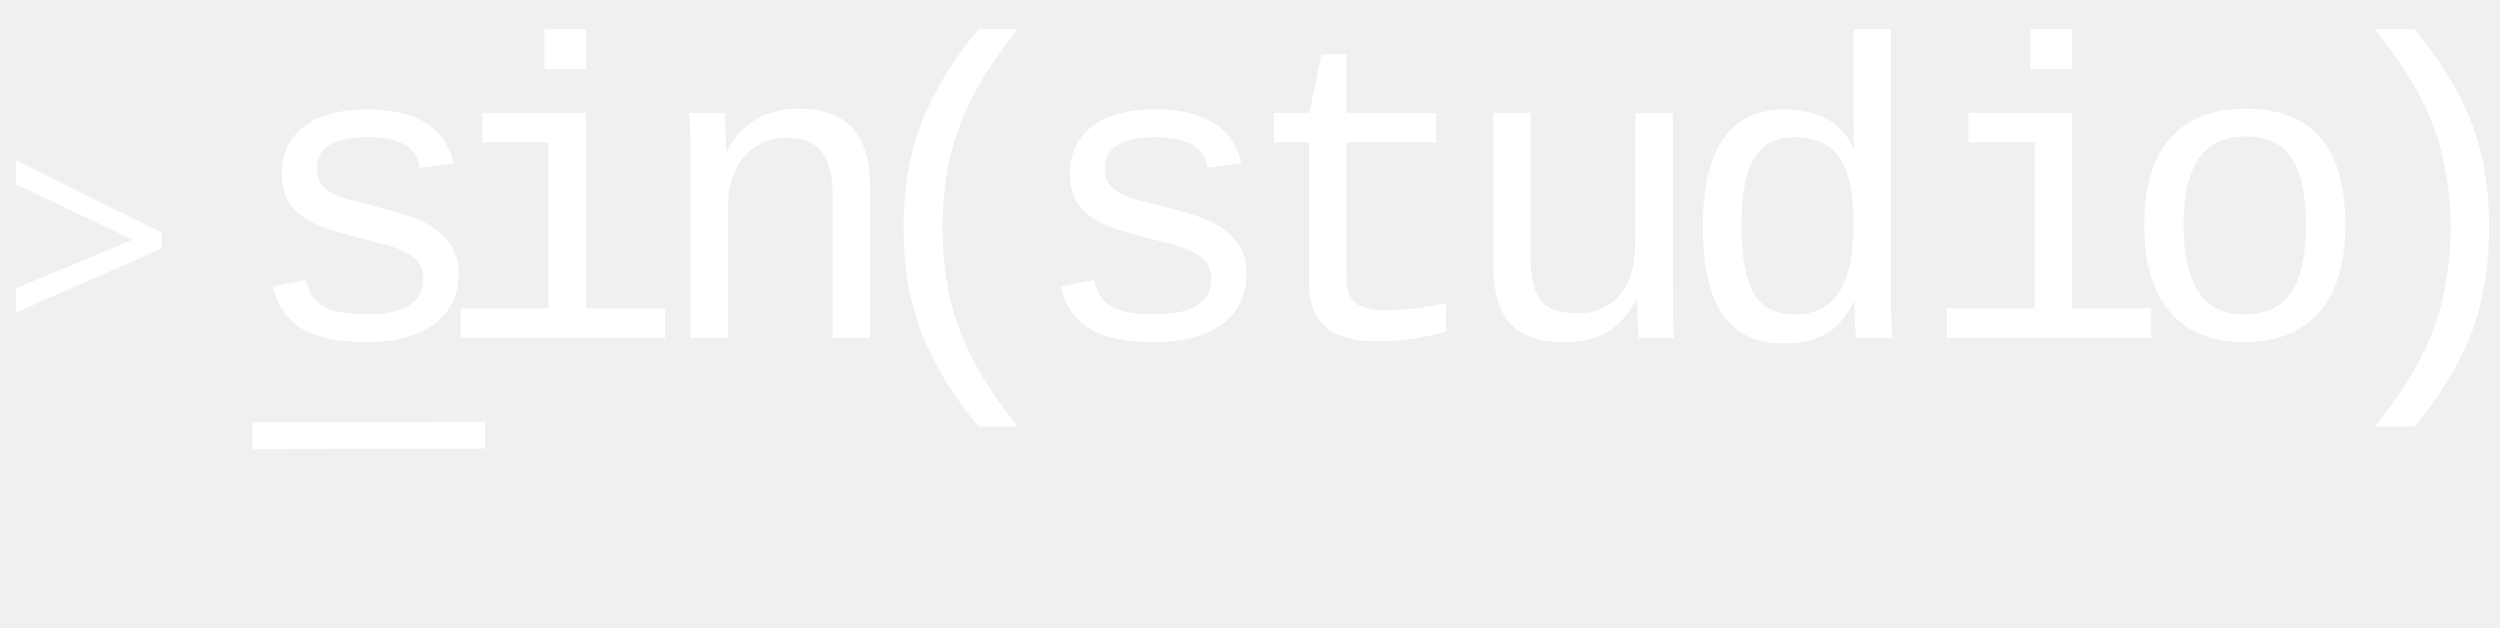
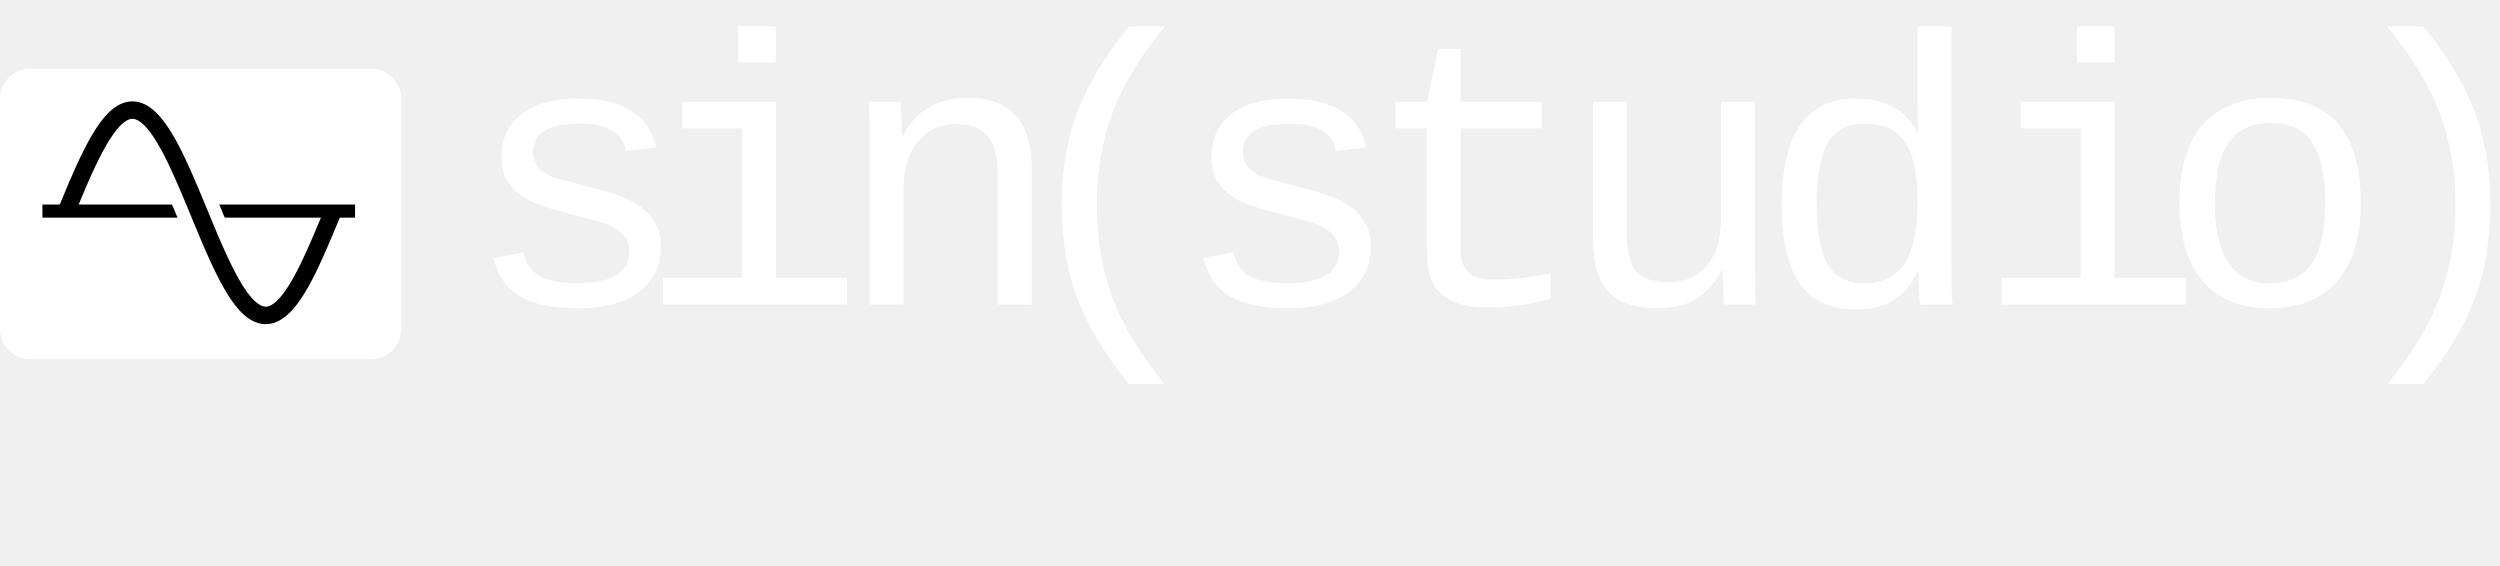
- <svg xmlns="http://www.w3.org/2000/svg" viewBox="0 0 516.42 129.63">
+ <svg xmlns="http://www.w3.org/2000/svg" viewBox="0 0 573.23 129.63">
  <defs>
-     <style>.cls-1{font-size:88px;font-family:CourierNewPSMT, Courier New;letter-spacing:-0.15em;}.cls-1,.cls-12,.cls-13{fill:#fff;}.cls-2{letter-spacing:-0.08em;}.cls-3{letter-spacing:-0.18em;}.cls-4{letter-spacing:-0.15em;}.cls-5{letter-spacing:-0.11em;}.cls-6{letter-spacing:-0.08em;}.cls-7{letter-spacing:-0.09em;}.cls-8{letter-spacing:-0.03em;}.cls-9{letter-spacing:-0.13em;}.cls-10{letter-spacing:-0.16em;}.cls-11{letter-spacing:-0.14em;}.cls-12{font-size:64px;font-family:PTMono-Regular, PT Mono;}</style>
+     <style>.cls-1,.cls-6{fill:#fff;}.cls-2,.cls-3,.cls-4,.cls-5{fill:none;stroke-miterlimit:10;}.cls-2,.cls-5{stroke:#000;}.cls-2{stroke-linecap:square;stroke-width:3px;}.cls-3,.cls-4{stroke:#fff;}.cls-3{stroke-width:10px;}.cls-4,.cls-5{stroke-width:4px;}.cls-6{font-size:88px;font-family:CourierNewPSMT, Courier New;letter-spacing:-0.15em;}.cls-7{letter-spacing:-0.08em;}.cls-8{letter-spacing:-0.18em;}.cls-9{letter-spacing:-0.15em;}.cls-10{letter-spacing:-0.11em;}.cls-11{letter-spacing:-0.08em;}.cls-12{letter-spacing:-0.09em;}.cls-13{letter-spacing:-0.03em;}.cls-14{letter-spacing:-0.13em;}.cls-15{letter-spacing:-0.16em;}.cls-16{letter-spacing:-0.14em;}</style>
  </defs>
  <g id="レイヤー_2" data-name="レイヤー 2">
    <g id="レイヤー_1のコピー" data-name="レイヤー 1のコピー">
-       <text class="cls-1" transform="matrix(1, 0, 0, 1, 49.18, 69.82)">s<tspan class="cls-2" x="39.87" y="0">i</tspan>
-         <tspan class="cls-3" x="85.5" y="0">n</tspan>
-         <tspan class="cls-4" x="122.77" y="0">(</tspan>
-         <tspan class="cls-5" x="162.77" y="0">s</tspan>
-         <tspan class="cls-6" x="205.81" y="0">t</tspan>
-         <tspan class="cls-7" x="251.31" y="0">u</tspan>
-         <tspan class="cls-8" x="296.63" y="0">d</tspan>
-         <tspan class="cls-9" x="346.84" y="0">i</tspan>
-         <tspan class="cls-10" x="388.16" y="0">o</tspan>
-         <tspan class="cls-11" x="426.97" y="0">)</tspan>
+       <rect class="cls-1" y="15.73" width="92" height="66.65" rx="7" ry="7" />
+       <line class="cls-2" x1="11.23" y1="48.4" x2="79.91" y2="48.4" />
+       <polyline class="cls-3" points="43.27 43.09 43.44 43.49 43.61 43.89 43.78 44.29 43.95 44.7 44.12 45.1 44.29 45.51 44.46 45.92 44.63 46.33 44.8 46.73 44.97 47.14 45.14 47.55 45.31 47.96 45.48 48.37 45.65 48.78 45.82 49.2 45.99 49.61 46.16 50.02 46.33 50.43 46.5 50.84 46.67 51.25 46.84 51.65 47.01 52.06 47.18 52.47 47.34 52.87 47.52 53.28 47.69 53.68 47.85 54.08" />
+       <polyline class="cls-4" points="43.27 43.09 43.44 43.49 43.61 43.89 43.78 44.29 43.95 44.7 44.12 45.1 44.29 45.51 44.46 45.92 44.63 46.33 44.8 46.73 44.97 47.14 45.14 47.55 45.31 47.96 45.48 48.37 45.65 48.78 45.82 49.2 45.99 49.61 46.16 50.02 46.33 50.43 46.5 50.84 46.67 51.25 46.84 51.65 47.01 52.06 47.18 52.47 47.34 52.87 47.52 53.28 47.69 53.68 47.85 54.08" />
+       <polyline class="cls-5" points="15.09 48.78 15.26 48.37 15.43 47.96 15.6 47.55 15.77 47.14 15.94 46.73 16.11 46.33 16.28 45.92 16.45 45.51 16.62 45.1 16.79 44.7 16.95 44.29 17.13 43.89 17.3 43.49 17.46 43.09 17.63 42.69 17.8 42.3 17.97 41.9 18.14 41.51 18.31 41.12 18.48 40.73 18.65 40.35 18.82 39.97 18.99 39.59 19.16 39.21 19.33 38.84 19.5 38.47 19.67 38.1 19.84 37.73 20.01 37.37 20.18 37.02 20.35 36.66 20.52 36.31 20.69 35.97 20.86 35.62 21.03 35.28 21.2 34.95 21.37 34.62 21.54 34.29 21.71 33.97 21.88 33.66 22.05 33.34 22.22 33.04 22.39 32.73 22.56 32.44 22.73 32.14 22.9 31.85 23.07 31.57 23.24 31.29 23.41 31.02 23.58 30.75 23.75 30.49 23.92 30.24 24.09 29.99 24.26 29.74 24.43 29.5 24.59 29.27 24.77 29.05 24.93 28.82 25.11 28.61 25.27 28.4 25.44 28.2 25.61 28 25.78 27.81 25.95 27.63 26.12 27.45 26.29 27.28 26.46 27.12 26.63 26.96 26.8 26.81 26.97 26.67 27.14 26.53 27.31 26.4 27.48 26.28 27.65 26.16 27.82 26.05 27.99 25.95 28.16 25.85 28.33 25.76 28.5 25.68 28.67 25.61 28.84 25.54 29.01 25.48 29.18 25.42 29.35 25.38 29.52 25.34 29.69 25.3 29.86 25.28 30.03 25.26 30.2 25.25 30.37 25.25 30.54 25.25 30.71 25.26 30.88 25.28 31.05 25.3 31.22 25.34 31.39 25.38 31.56 25.42 31.73 25.48 31.9 25.54 32.06 25.61 32.23 25.68 32.41 25.76 32.58 25.85 32.74 25.95 32.91 26.05 33.08 26.16 33.25 26.28 33.42 26.4 33.59 26.53 33.76 26.67 33.93 26.81 34.1 26.96 34.27 27.12 34.44 27.28 34.61 27.45 34.78 27.63 34.95 27.81 35.12 28 35.29 28.2 35.46 28.4 35.63 28.61 35.8 28.82 35.97 29.05 36.14 29.27 36.31 29.5 36.48 29.74 36.65 29.99 36.82 30.24 36.99 30.49 37.16 30.75 37.33 31.02 37.5 31.29 37.67 31.57 37.84 31.85 38.01 32.14 38.18 32.44 38.35 32.73 38.52 33.04 38.69 33.34 38.86 33.66 39.03 33.97 39.2 34.29 39.37 34.62 39.54 34.95 39.7 35.28 39.88 35.62 40.05 35.97 40.22 36.31 40.38 36.66 40.55 37.02 40.72 37.37 40.89 37.73 41.06 38.1 41.23 38.47 41.4 38.84 41.57 39.21 41.74 39.59 41.91 39.97 42.08 40.35 42.25 40.73 42.42 41.12 42.59 41.51 42.76 41.9 42.93 42.3 43.1 42.69 43.27 43.09 43.44 43.49 43.61 43.89 43.78 44.29 43.95 44.7 44.12 45.1 44.29 45.51 44.46 45.92 44.63 46.33 44.8 46.73 44.97 47.14 45.14 47.55 45.31 47.96 45.48 48.37 45.65 48.78 45.82 49.2 45.99 49.61 46.16 50.02 46.33 50.43 46.5 50.84 46.67 51.25 46.84 51.65 47.01 52.06 47.18 52.47 47.34 52.87 47.52 53.28 47.69 53.68 47.85 54.08 48.02 54.48 48.19 54.88 48.36 55.27 48.53 55.67 48.7 56.06 48.87 56.45 49.04 56.84 49.21 57.22 49.38 57.6 49.55 57.98 49.72 58.36 49.89 58.73 50.06 59.1 50.23 59.47 50.4 59.84 50.57 60.2 50.74 60.55 50.91 60.91 51.08 61.26 51.25 61.6 51.42 61.95 51.59 62.29 51.76 62.62 51.93 62.95 52.1 63.28 52.27 63.6 52.44 63.91 52.61 64.23 52.78 64.53 52.95 64.84 53.12 65.14 53.29 65.43 53.46 65.72 53.63 66 53.8 66.28 53.97 66.55 54.14 66.82 54.31 67.08 54.48 67.33 54.65 67.58 54.82 67.83 54.98 68.07 55.16 68.3 55.33 68.53 55.49 68.75 55.66 68.96 55.83 69.17 56 69.37 56.17 69.57 56.34 69.76 56.51 69.94 56.68 70.12 56.85 70.29 57.02 70.45 57.19 70.61 57.36 70.76 57.53 70.9 57.7 71.04 57.87 71.17 58.04 71.29 58.21 71.41 58.38 71.52 58.55 71.62 58.72 71.72 58.89 71.81 59.06 71.89 59.23 71.97 59.4 72.03 59.57 72.09 59.74 72.15 59.91 72.19 60.08 72.23 60.25 72.27 60.42 72.29 60.59 72.31 60.76 72.32 60.93 72.32 61.1 72.32 61.27 72.31 61.44 72.29 61.61 72.27 61.78 72.23 61.95 72.19 62.12 72.15 62.29 72.09 62.46 72.03 62.63 71.97 62.8 71.89 62.97 71.81 63.13 71.72 63.3 71.62 63.47 71.52 63.64 71.41 63.81 71.29 63.98 71.17 64.15 71.04 64.32 70.9 64.49 70.76 64.66 70.61 64.83 70.45 65 70.29 65.17 70.12 65.34 69.94 65.51 69.76 65.68 69.57 65.85 69.37 66.02 69.17 66.19 68.96 66.36 68.75 66.53 68.53 66.7 68.3 66.87 68.07 67.04 67.83 67.21 67.58 67.38 67.33 67.55 67.08 67.72 66.82 67.89 66.55 68.06 66.28 68.23 66 68.4 65.72 68.57 65.43 68.74 65.14 68.91 64.84 69.08 64.53 69.25 64.23 69.42 63.91 69.59 63.6 69.76 63.28 69.93 62.95 70.1 62.62 70.27 62.29 70.44 61.95 70.61 61.6 70.78 61.26 70.94 60.91 71.11 60.55 71.28 60.2 71.45 59.84 71.62 59.47 71.79 59.1 71.96 58.73 72.13 58.36 72.3 57.98 72.47 57.6 72.64 57.22 72.81 56.84 72.98 56.45 73.15 56.06 73.32 55.67 73.49 55.27 73.66 54.88 73.83 54.48 74 54.08 74.17 53.68 74.34 53.28 74.51 52.87 74.68 52.47 74.85 52.06 75.02 51.65 75.19 51.25 75.36 50.84 75.53 50.43 75.7 50.02 75.87 49.61 76.04 49.2 76.21 48.78" />
+       <text class="cls-6" transform="matrix(1, 0, 0, 1, 105.99, 69.82)">s<tspan class="cls-7" x="39.87" y="0">i</tspan>
+         <tspan class="cls-8" x="85.5" y="0">n</tspan>
+         <tspan class="cls-9" x="122.77" y="0">(</tspan>
+         <tspan class="cls-10" x="162.77" y="0">s</tspan>
+         <tspan class="cls-11" x="205.81" y="0">t</tspan>
+         <tspan class="cls-12" x="251.31" y="0">u</tspan>
+         <tspan class="cls-13" x="296.63" y="0">d</tspan>
+         <tspan class="cls-14" x="346.84" y="0">i</tspan>
+         <tspan class="cls-15" x="388.16" y="0">o</tspan>
+         <tspan class="cls-16" x="426.97" y="0">)</tspan>
      </text>
-       <text class="cls-12" transform="matrix(1, 0, 0, 1, 0.08, 71.98)">&gt;</text>
-       <rect class="cls-13" x="73.42" y="65.94" width="5.52" height="47.99" transform="translate(-13.64 166.25) rotate(-90.08)" />
    </g>
  </g>
</svg>
